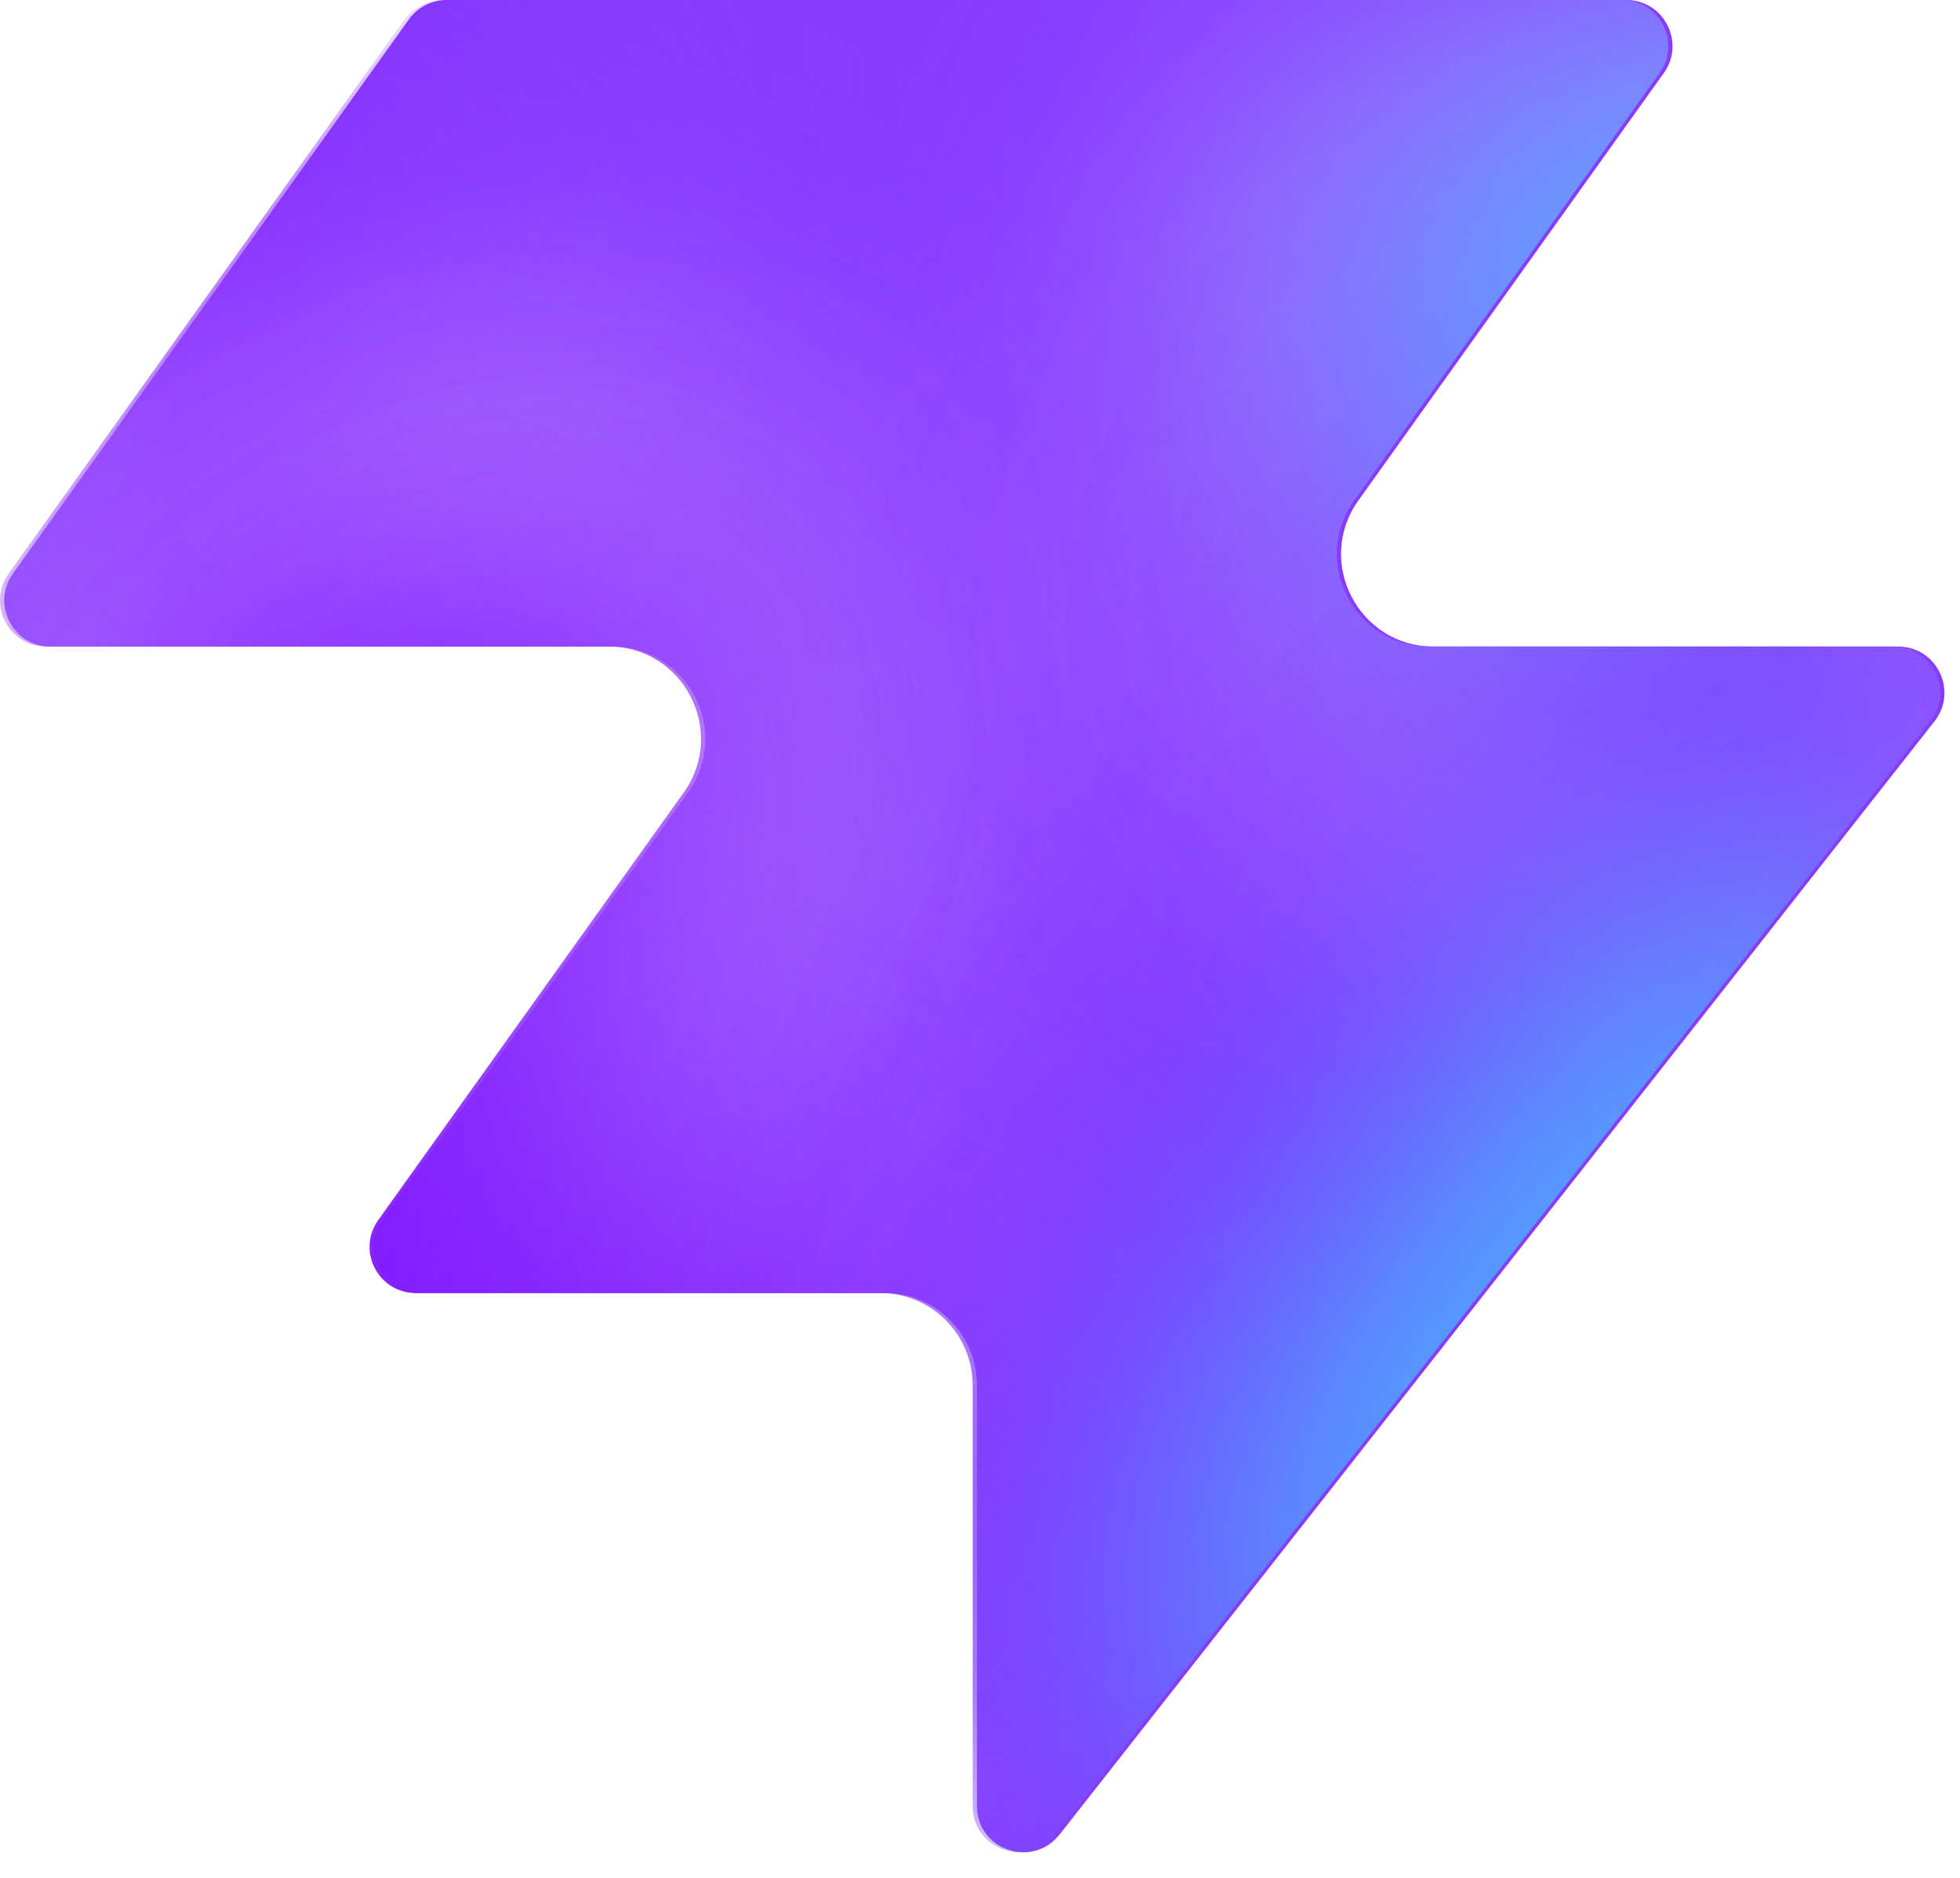
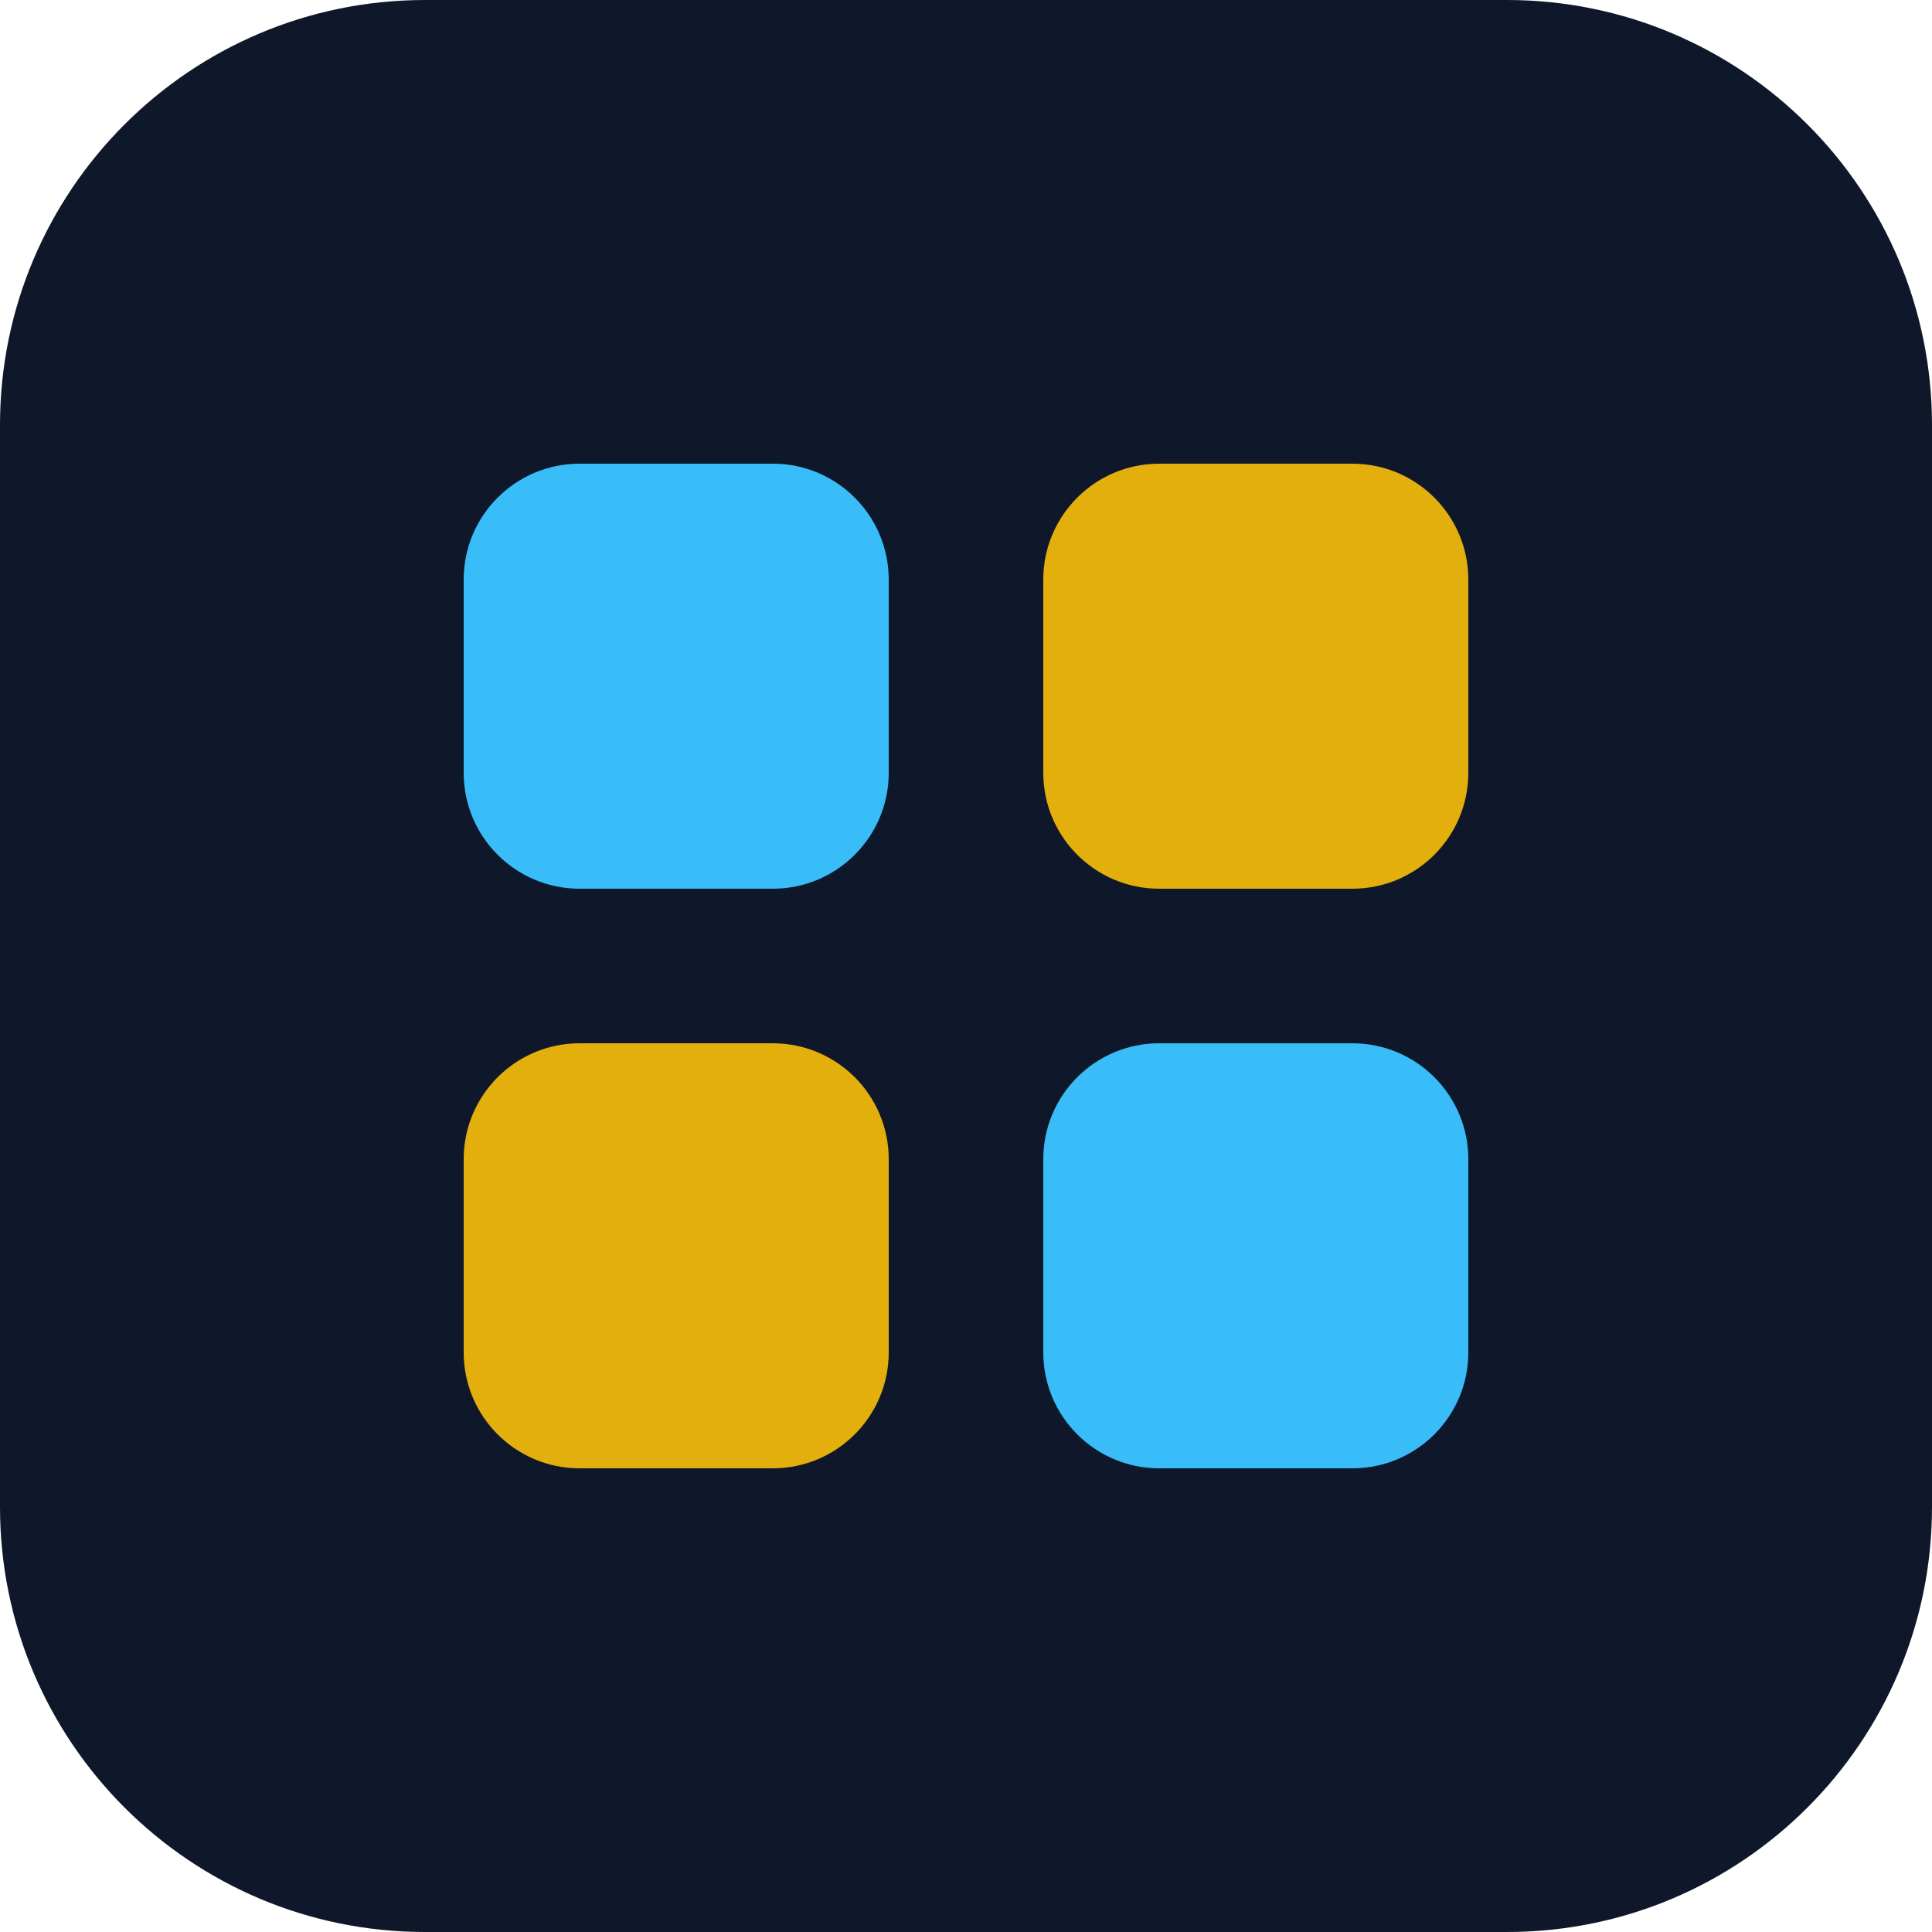
- <svg xmlns="http://www.w3.org/2000/svg" width="48" height="46" fill="none" viewBox="0 0 48 46">
-   <path fill="#863bff" d="M25.946 44.938c-.664.845-2.021.375-2.021-.698V33.937a2.26 2.26 0 0 0-2.262-2.262H10.287c-.92 0-1.456-1.04-.92-1.788l7.48-10.471c1.07-1.497 0-3.578-1.842-3.578H1.237c-.92 0-1.456-1.04-.92-1.788L10.013.474c.214-.297.556-.474.92-.474h28.894c.92 0 1.456 1.04.92 1.788l-7.48 10.471c-1.07 1.498 0 3.579 1.842 3.579h11.377c.943 0 1.473 1.088.89 1.83L25.947 44.94z" style="fill:#863bff;fill:color(display-p3 .525 .23 1);fill-opacity:1" />
-   <mask id="a" width="48" height="46" x="0" y="0" maskUnits="userSpaceOnUse" style="mask-type:alpha">
-     <path fill="#000" d="M25.842 44.938c-.664.844-2.021.375-2.021-.698V33.937a2.26 2.26 0 0 0-2.262-2.262H10.183c-.92 0-1.456-1.04-.92-1.788l7.48-10.471c1.07-1.498 0-3.579-1.842-3.579H1.133c-.92 0-1.456-1.04-.92-1.787L9.91.473c.214-.297.556-.474.92-.474h28.894c.92 0 1.456 1.04.92 1.788l-7.48 10.471c-1.07 1.498 0 3.578 1.842 3.578h11.377c.943 0 1.473 1.088.89 1.832L25.843 44.94z" style="fill:#000;fill-opacity:1" />
-   </mask>
-   <g mask="url(#a)">
-     <g filter="url(#b)">
-       <ellipse cx="5.508" cy="14.704" fill="#ede6ff" rx="5.508" ry="14.704" style="fill:#ede6ff;fill:color(display-p3 .927 .903 1);fill-opacity:1" transform="matrix(.00324 1 1 -.00324 -4.47 31.516)" />
-     </g>
-     <g filter="url(#c)">
-       <ellipse cx="10.399" cy="29.851" fill="#ede6ff" rx="10.399" ry="29.851" style="fill:#ede6ff;fill:color(display-p3 .927 .903 1);fill-opacity:1" transform="matrix(.00324 1 1 -.00324 -39.328 7.883)" />
-     </g>
-     <g filter="url(#d)">
-       <ellipse cx="5.508" cy="30.487" fill="#7e14ff" rx="5.508" ry="30.487" style="fill:#7e14ff;fill:color(display-p3 .492 .077 1);fill-opacity:1" transform="rotate(89.814 -25.913 -14.639)scale(1 -1)" />
-     </g>
-     <g filter="url(#e)">
-       <ellipse cx="5.508" cy="30.599" fill="#7e14ff" rx="5.508" ry="30.599" style="fill:#7e14ff;fill:color(display-p3 .492 .077 1);fill-opacity:1" transform="rotate(89.814 -32.644 -3.334)scale(1 -1)" />
-     </g>
-     <g filter="url(#f)">
-       <ellipse cx="5.508" cy="30.599" fill="#7e14ff" rx="5.508" ry="30.599" style="fill:#7e14ff;fill:color(display-p3 .492 .077 1);fill-opacity:1" transform="matrix(.00324 1 1 -.00324 -34.34 30.47)" />
-     </g>
-     <g filter="url(#g)">
-       <ellipse cx="14.072" cy="22.078" fill="#ede6ff" rx="14.072" ry="22.078" style="fill:#ede6ff;fill:color(display-p3 .927 .903 1);fill-opacity:1" transform="rotate(93.35 24.506 48.493)scale(-1 1)" />
-     </g>
-     <g filter="url(#h)">
-       <ellipse cx="3.47" cy="21.501" fill="#7e14ff" rx="3.47" ry="21.501" style="fill:#7e14ff;fill:color(display-p3 .492 .077 1);fill-opacity:1" transform="rotate(89.009 28.708 47.59)scale(-1 1)" />
-     </g>
-     <g filter="url(#i)">
-       <ellipse cx="3.47" cy="21.501" fill="#7e14ff" rx="3.47" ry="21.501" style="fill:#7e14ff;fill:color(display-p3 .492 .077 1);fill-opacity:1" transform="rotate(89.009 28.708 47.59)scale(-1 1)" />
-     </g>
-     <g filter="url(#j)">
-       <ellipse cx=".387" cy="8.972" fill="#7e14ff" rx="4.407" ry="29.108" style="fill:#7e14ff;fill:color(display-p3 .492 .077 1);fill-opacity:1" transform="rotate(39.51 .387 8.972)" />
-     </g>
-     <g filter="url(#k)">
-       <ellipse cx="47.523" cy="-6.092" fill="#7e14ff" rx="4.407" ry="29.108" style="fill:#7e14ff;fill:color(display-p3 .492 .077 1);fill-opacity:1" transform="rotate(37.892 47.523 -6.092)" />
-     </g>
-     <g filter="url(#l)">
-       <ellipse cx="41.412" cy="6.333" fill="#47bfff" rx="5.971" ry="9.665" style="fill:#47bfff;fill:color(display-p3 .28 .748 1);fill-opacity:1" transform="rotate(37.892 41.412 6.333)" />
-     </g>
-     <g filter="url(#m)">
-       <ellipse cx="-1.879" cy="38.332" fill="#7e14ff" rx="4.407" ry="29.108" style="fill:#7e14ff;fill:color(display-p3 .492 .077 1);fill-opacity:1" transform="rotate(37.892 -1.88 38.332)" />
-     </g>
-     <g filter="url(#n)">
-       <ellipse cx="-1.879" cy="38.332" fill="#7e14ff" rx="4.407" ry="29.108" style="fill:#7e14ff;fill:color(display-p3 .492 .077 1);fill-opacity:1" transform="rotate(37.892 -1.88 38.332)" />
-     </g>
-     <g filter="url(#o)">
-       <ellipse cx="35.651" cy="29.907" fill="#7e14ff" rx="4.407" ry="29.108" style="fill:#7e14ff;fill:color(display-p3 .492 .077 1);fill-opacity:1" transform="rotate(37.892 35.651 29.907)" />
-     </g>
-     <g filter="url(#p)">
-       <ellipse cx="38.418" cy="32.4" fill="#47bfff" rx="5.971" ry="15.297" style="fill:#47bfff;fill:color(display-p3 .28 .748 1);fill-opacity:1" transform="rotate(37.892 38.418 32.4)" />
-     </g>
-   </g>
-   <defs>
-     <filter id="b" width="60.045" height="41.654" x="-19.77" y="16.149" color-interpolation-filters="sRGB" filterUnits="userSpaceOnUse">
-       <feFlood flood-opacity="0" result="BackgroundImageFix" />
-       <feBlend in="SourceGraphic" in2="BackgroundImageFix" result="shape" />
-       <feGaussianBlur result="effect1_foregroundBlur_2002_17158" stdDeviation="7.659" />
-     </filter>
-     <filter id="c" width="90.34" height="51.437" x="-54.613" y="-7.533" color-interpolation-filters="sRGB" filterUnits="userSpaceOnUse">
-       <feFlood flood-opacity="0" result="BackgroundImageFix" />
-       <feBlend in="SourceGraphic" in2="BackgroundImageFix" result="shape" />
-       <feGaussianBlur result="effect1_foregroundBlur_2002_17158" stdDeviation="7.659" />
-     </filter>
-     <filter id="d" width="79.355" height="29.4" x="-49.64" y="2.03" color-interpolation-filters="sRGB" filterUnits="userSpaceOnUse">
-       <feFlood flood-opacity="0" result="BackgroundImageFix" />
-       <feBlend in="SourceGraphic" in2="BackgroundImageFix" result="shape" />
-       <feGaussianBlur result="effect1_foregroundBlur_2002_17158" stdDeviation="4.596" />
-     </filter>
-     <filter id="e" width="79.579" height="29.4" x="-45.045" y="20.029" color-interpolation-filters="sRGB" filterUnits="userSpaceOnUse">
-       <feFlood flood-opacity="0" result="BackgroundImageFix" />
-       <feBlend in="SourceGraphic" in2="BackgroundImageFix" result="shape" />
-       <feGaussianBlur result="effect1_foregroundBlur_2002_17158" stdDeviation="4.596" />
-     </filter>
-     <filter id="f" width="79.579" height="29.4" x="-43.513" y="21.178" color-interpolation-filters="sRGB" filterUnits="userSpaceOnUse">
-       <feFlood flood-opacity="0" result="BackgroundImageFix" />
-       <feBlend in="SourceGraphic" in2="BackgroundImageFix" result="shape" />
-       <feGaussianBlur result="effect1_foregroundBlur_2002_17158" stdDeviation="4.596" />
-     </filter>
-     <filter id="g" width="74.749" height="58.852" x="15.756" y="-17.901" color-interpolation-filters="sRGB" filterUnits="userSpaceOnUse">
-       <feFlood flood-opacity="0" result="BackgroundImageFix" />
-       <feBlend in="SourceGraphic" in2="BackgroundImageFix" result="shape" />
-       <feGaussianBlur result="effect1_foregroundBlur_2002_17158" stdDeviation="7.659" />
-     </filter>
-     <filter id="h" width="61.377" height="25.362" x="23.548" y="2.284" color-interpolation-filters="sRGB" filterUnits="userSpaceOnUse">
-       <feFlood flood-opacity="0" result="BackgroundImageFix" />
-       <feBlend in="SourceGraphic" in2="BackgroundImageFix" result="shape" />
-       <feGaussianBlur result="effect1_foregroundBlur_2002_17158" stdDeviation="4.596" />
-     </filter>
-     <filter id="i" width="61.377" height="25.362" x="23.548" y="2.284" color-interpolation-filters="sRGB" filterUnits="userSpaceOnUse">
-       <feFlood flood-opacity="0" result="BackgroundImageFix" />
-       <feBlend in="SourceGraphic" in2="BackgroundImageFix" result="shape" />
-       <feGaussianBlur result="effect1_foregroundBlur_2002_17158" stdDeviation="4.596" />
-     </filter>
-     <filter id="j" width="56.045" height="63.649" x="-27.636" y="-22.853" color-interpolation-filters="sRGB" filterUnits="userSpaceOnUse">
-       <feFlood flood-opacity="0" result="BackgroundImageFix" />
-       <feBlend in="SourceGraphic" in2="BackgroundImageFix" result="shape" />
-       <feGaussianBlur result="effect1_foregroundBlur_2002_17158" stdDeviation="4.596" />
-     </filter>
-     <filter id="k" width="54.814" height="64.646" x="20.116" y="-38.415" color-interpolation-filters="sRGB" filterUnits="userSpaceOnUse">
-       <feFlood flood-opacity="0" result="BackgroundImageFix" />
-       <feBlend in="SourceGraphic" in2="BackgroundImageFix" result="shape" />
-       <feGaussianBlur result="effect1_foregroundBlur_2002_17158" stdDeviation="4.596" />
-     </filter>
-     <filter id="l" width="33.541" height="35.313" x="24.641" y="-11.323" color-interpolation-filters="sRGB" filterUnits="userSpaceOnUse">
-       <feFlood flood-opacity="0" result="BackgroundImageFix" />
-       <feBlend in="SourceGraphic" in2="BackgroundImageFix" result="shape" />
-       <feGaussianBlur result="effect1_foregroundBlur_2002_17158" stdDeviation="4.596" />
-     </filter>
-     <filter id="m" width="54.814" height="64.646" x="-29.286" y="6.009" color-interpolation-filters="sRGB" filterUnits="userSpaceOnUse">
-       <feFlood flood-opacity="0" result="BackgroundImageFix" />
-       <feBlend in="SourceGraphic" in2="BackgroundImageFix" result="shape" />
-       <feGaussianBlur result="effect1_foregroundBlur_2002_17158" stdDeviation="4.596" />
-     </filter>
-     <filter id="n" width="54.814" height="64.646" x="-29.286" y="6.009" color-interpolation-filters="sRGB" filterUnits="userSpaceOnUse">
-       <feFlood flood-opacity="0" result="BackgroundImageFix" />
-       <feBlend in="SourceGraphic" in2="BackgroundImageFix" result="shape" />
-       <feGaussianBlur result="effect1_foregroundBlur_2002_17158" stdDeviation="4.596" />
-     </filter>
-     <filter id="o" width="54.814" height="64.646" x="8.244" y="-2.416" color-interpolation-filters="sRGB" filterUnits="userSpaceOnUse">
-       <feFlood flood-opacity="0" result="BackgroundImageFix" />
-       <feBlend in="SourceGraphic" in2="BackgroundImageFix" result="shape" />
-       <feGaussianBlur result="effect1_foregroundBlur_2002_17158" stdDeviation="4.596" />
-     </filter>
-     <filter id="p" width="39.409" height="43.623" x="18.713" y="10.588" color-interpolation-filters="sRGB" filterUnits="userSpaceOnUse">
-       <feFlood flood-opacity="0" result="BackgroundImageFix" />
-       <feBlend in="SourceGraphic" in2="BackgroundImageFix" result="shape" />
-       <feGaussianBlur result="effect1_foregroundBlur_2002_17158" stdDeviation="4.596" />
-     </filter>
-   </defs>
+ <svg xmlns="http://www.w3.org/2000/svg" viewBox="0 0 100 100">
+   <rect width="100" height="100" rx="22" fill="#0f172a" />
+   <rect x="24" y="24" width="22" height="22" rx="6" fill="#38bdf8" />
+   <rect x="54" y="24" width="22" height="22" rx="6" fill="#e2af0d" />
+   <rect x="24" y="54" width="22" height="22" rx="6" fill="#e2af0d" />
+   <rect x="54" y="54" width="22" height="22" rx="6" fill="#38bdf8" />
</svg>
